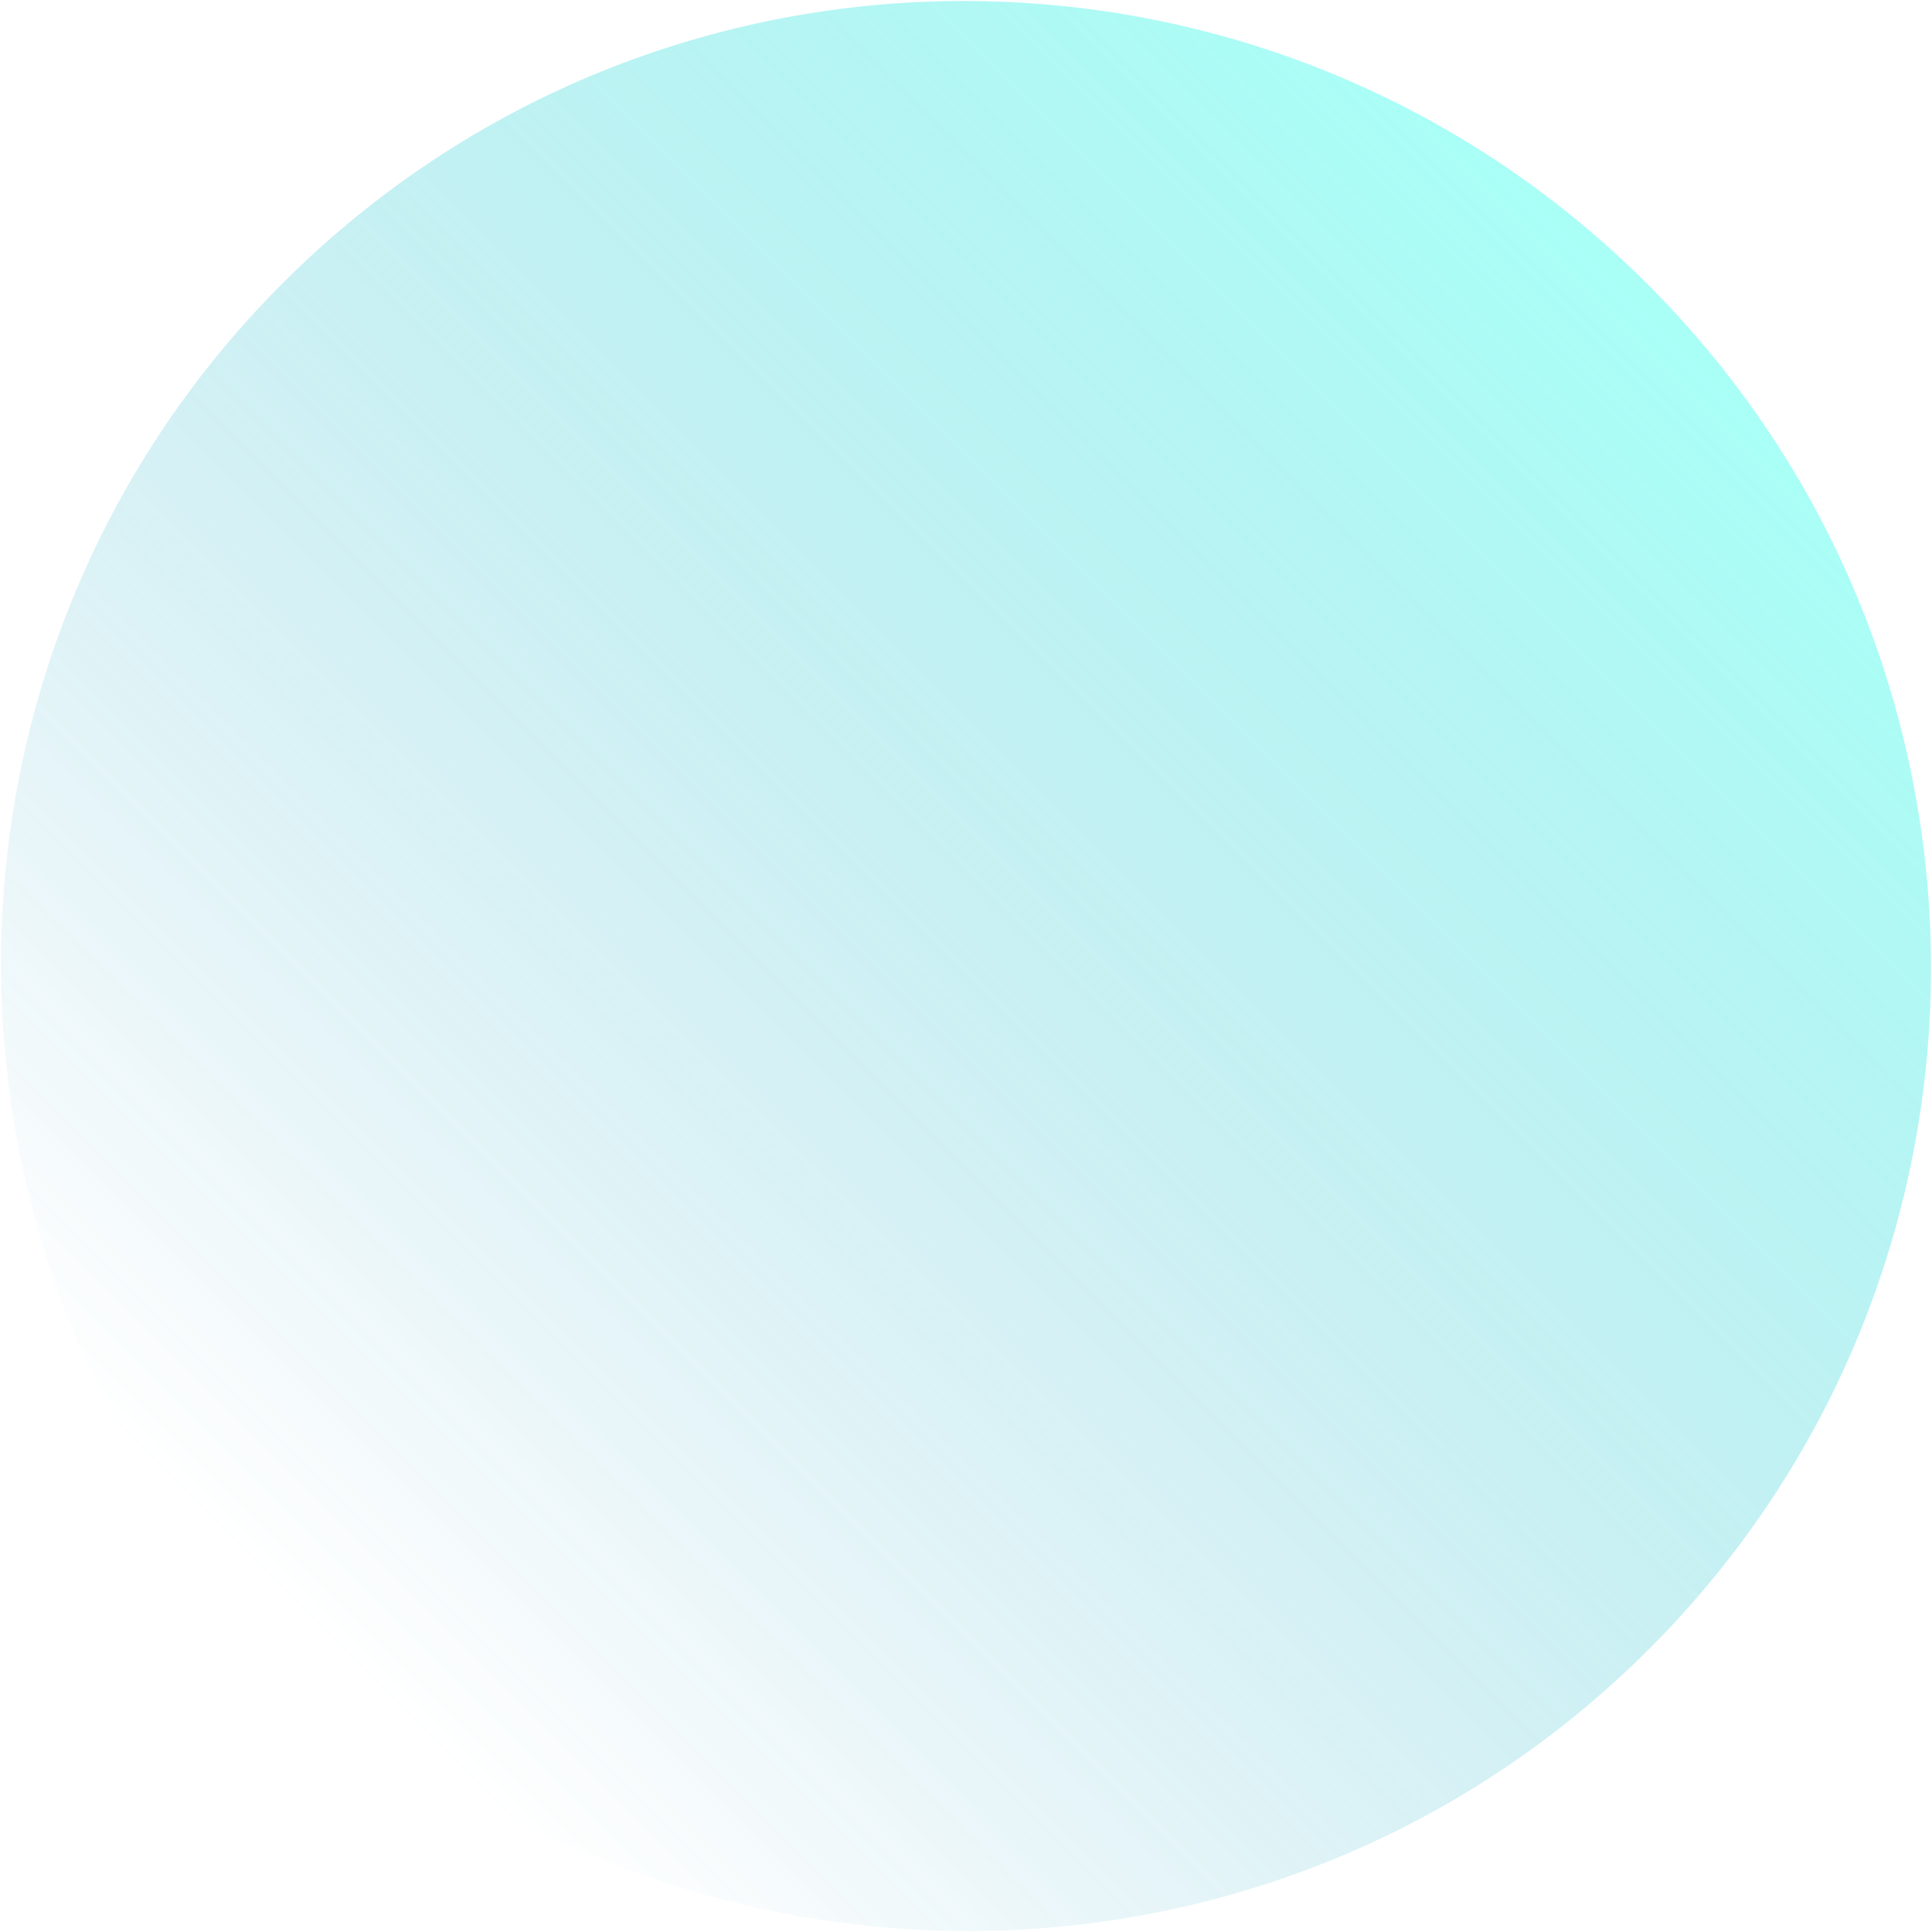
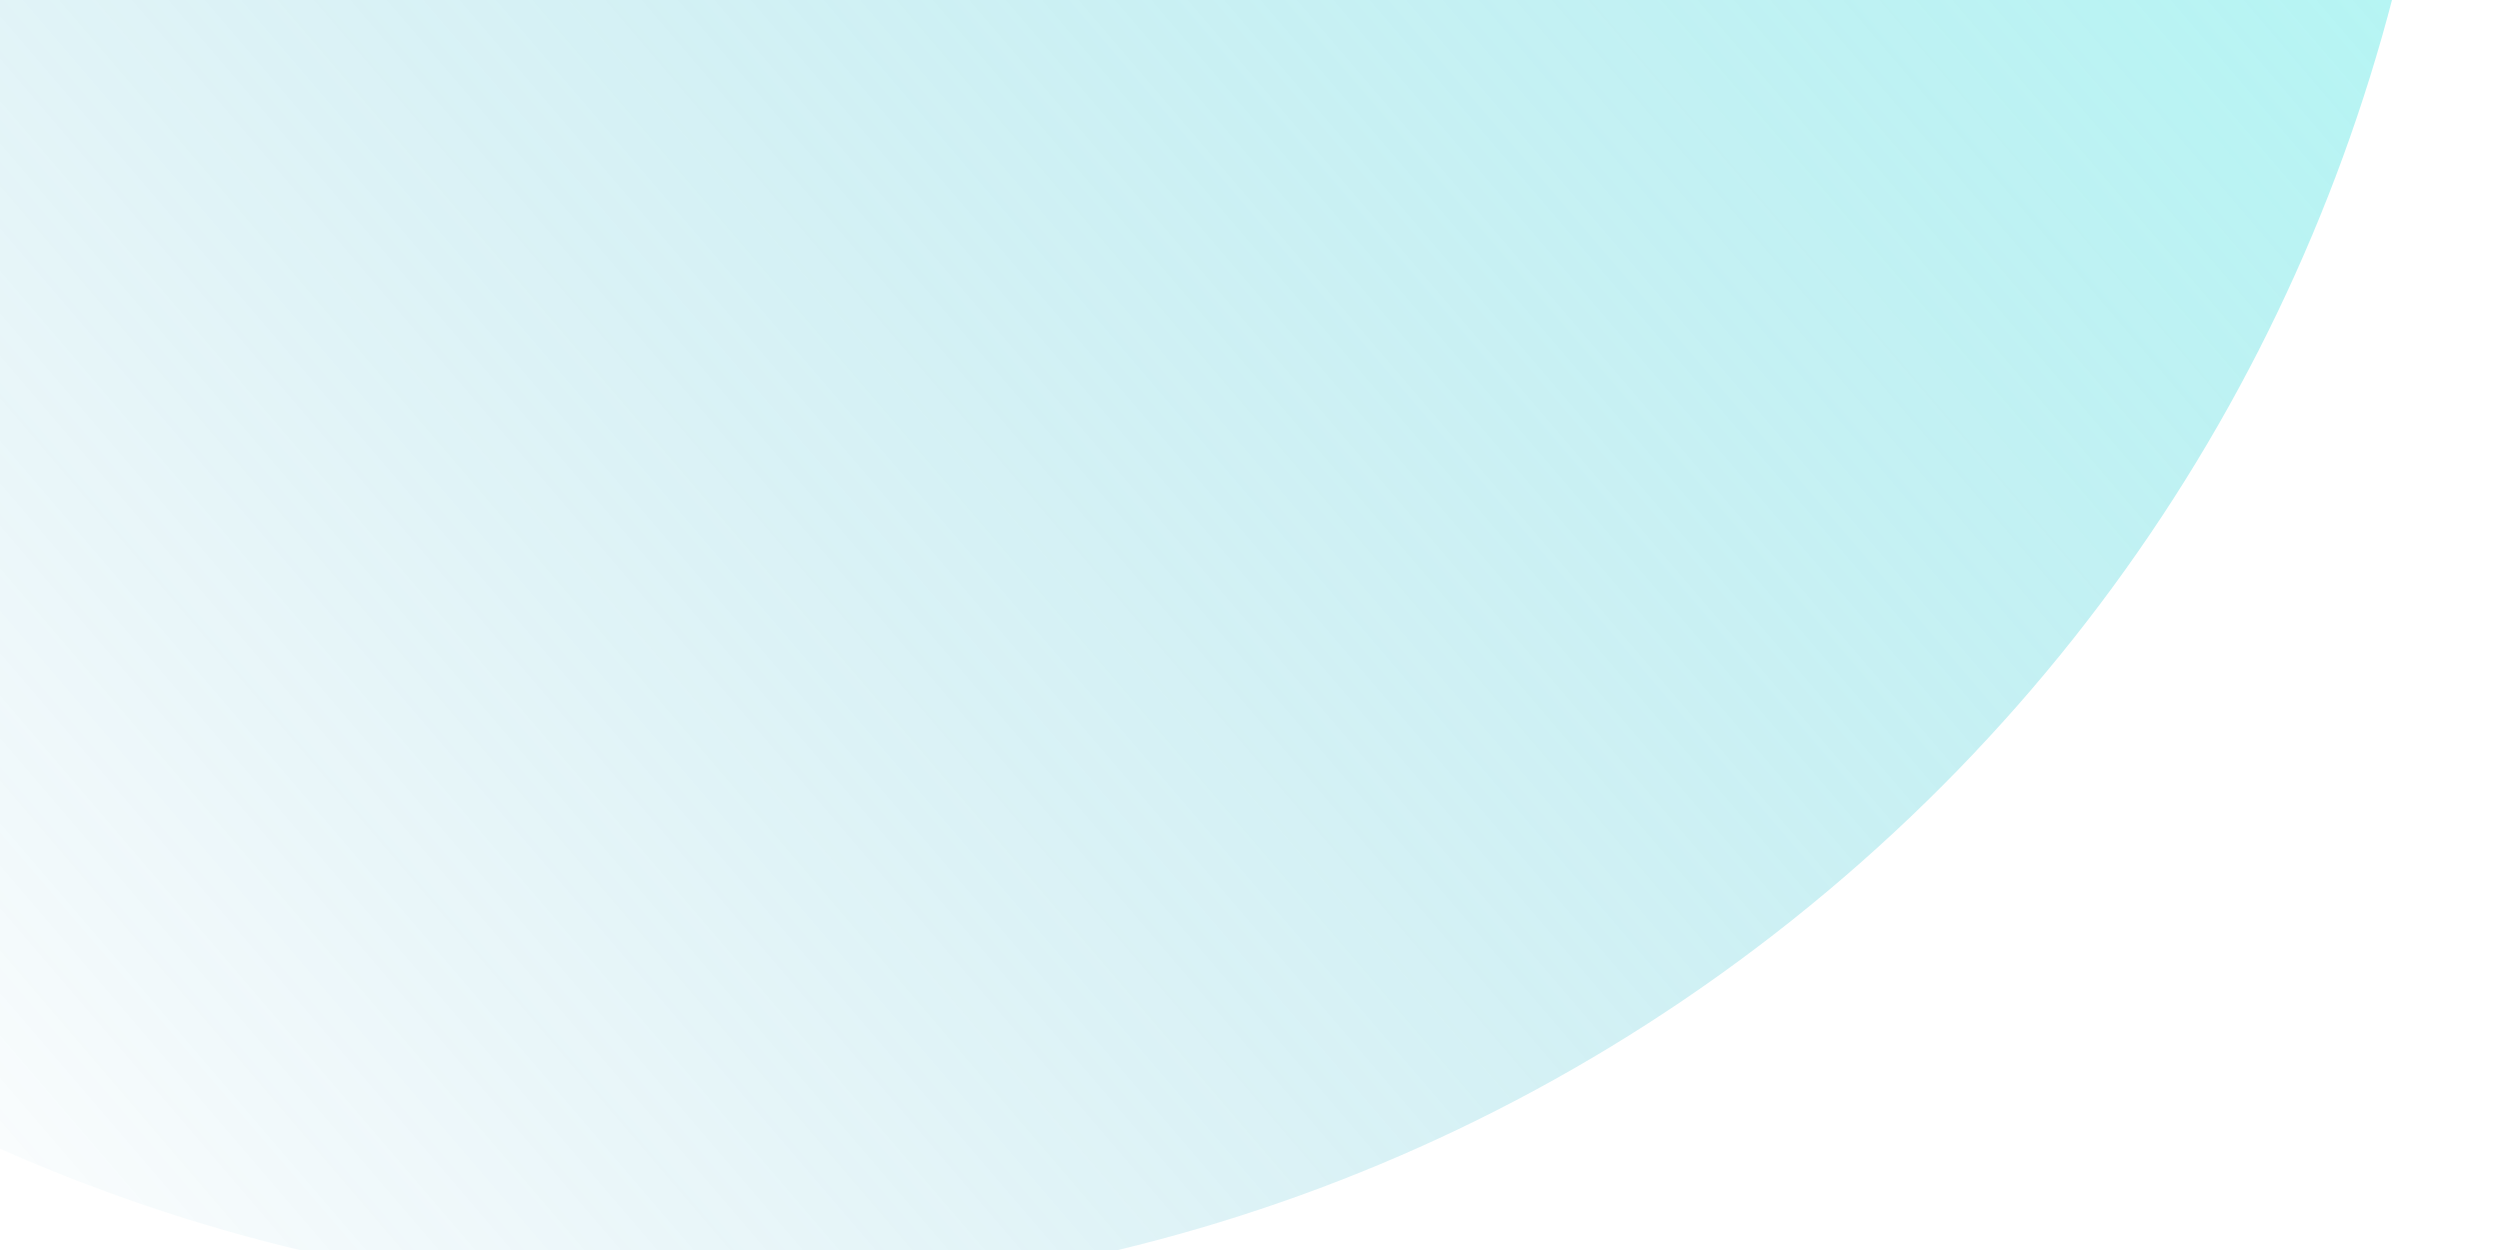
- <svg xmlns="http://www.w3.org/2000/svg" width="978" height="978">
+ <svg xmlns="http://www.w3.org/2000/svg" width="700" height="350">
  <defs>
    <linearGradient x1="50%" y1=".779%" x2="50%" y2="100%" id="a">
      <stop stop-color="#0989B4" stop-opacity="0" offset="0%" />
      <stop stop-color="#53FFEE" offset="99.94%" />
    </linearGradient>
  </defs>
-   <ellipse fill="url(#a)" transform="rotate(-135 489 489)" cx="489" cy="489" rx="489" ry="488" fill-rule="evenodd" opacity=".5" />
+   <ellipse fill="url(#a)" transform="rotate(-130 200 250)" cx="489" cy="489" rx="489" ry="488" fill-rule="evenodd" opacity=".5" />
</svg>
